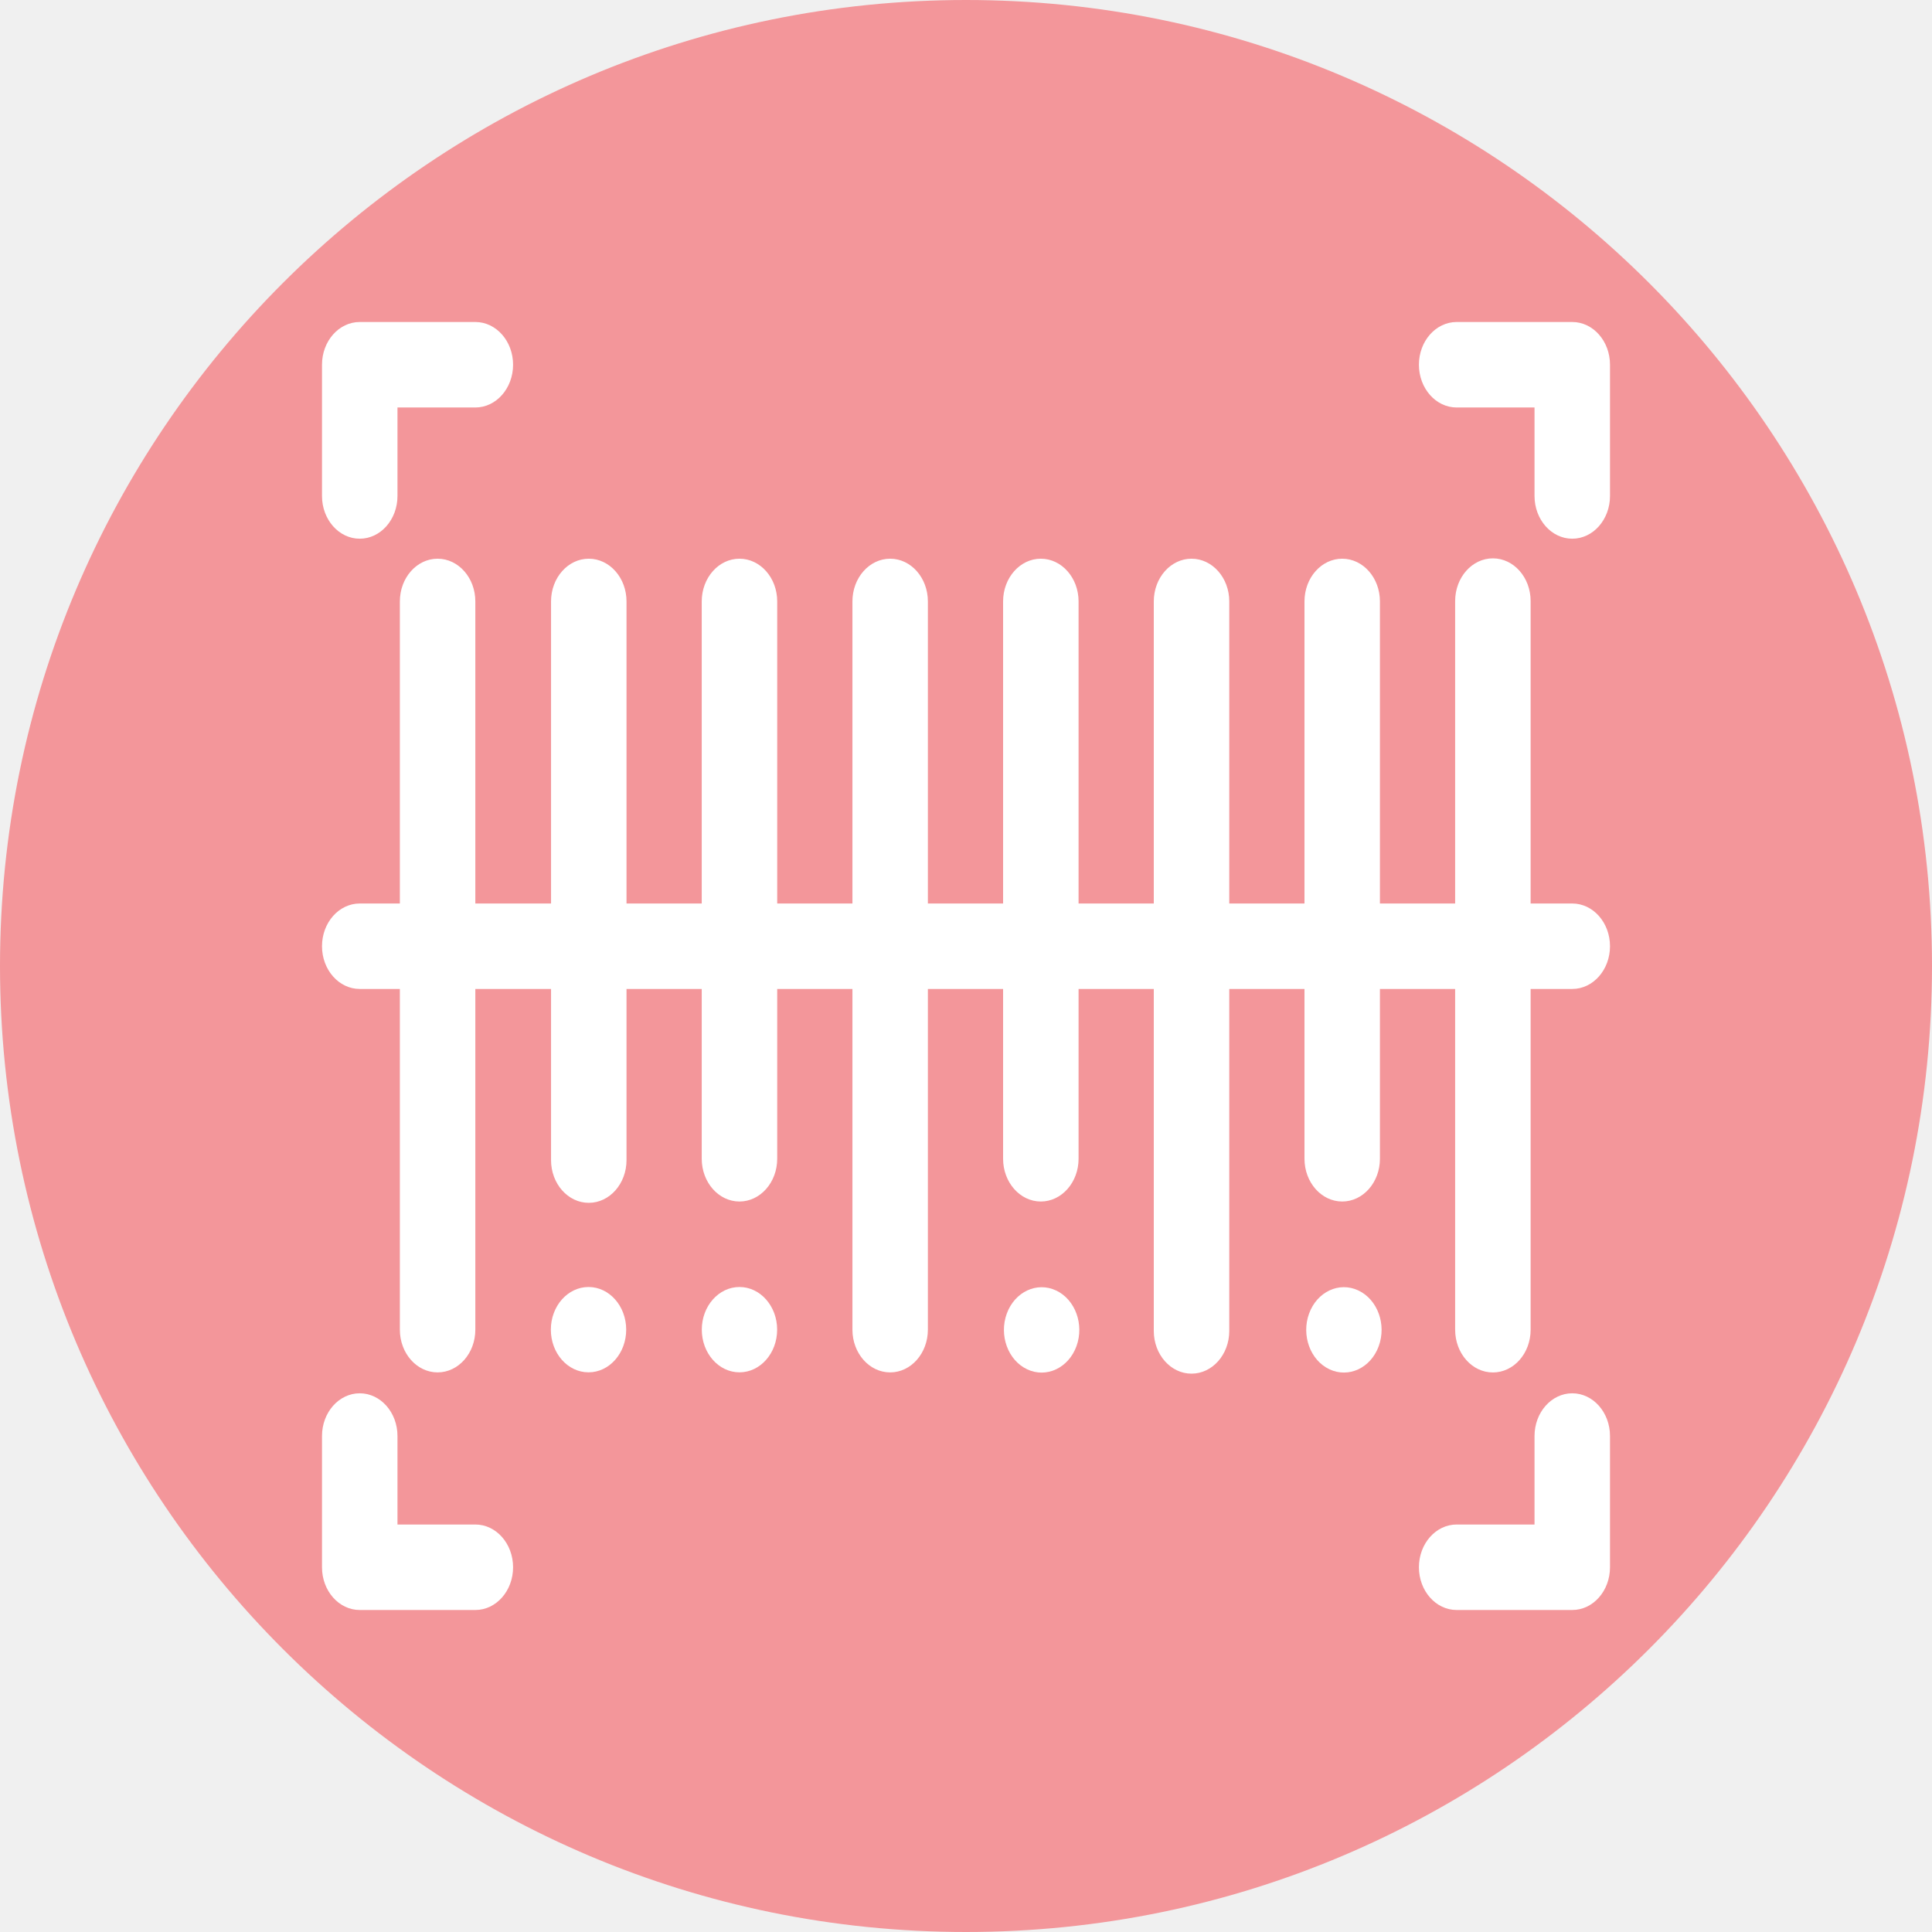
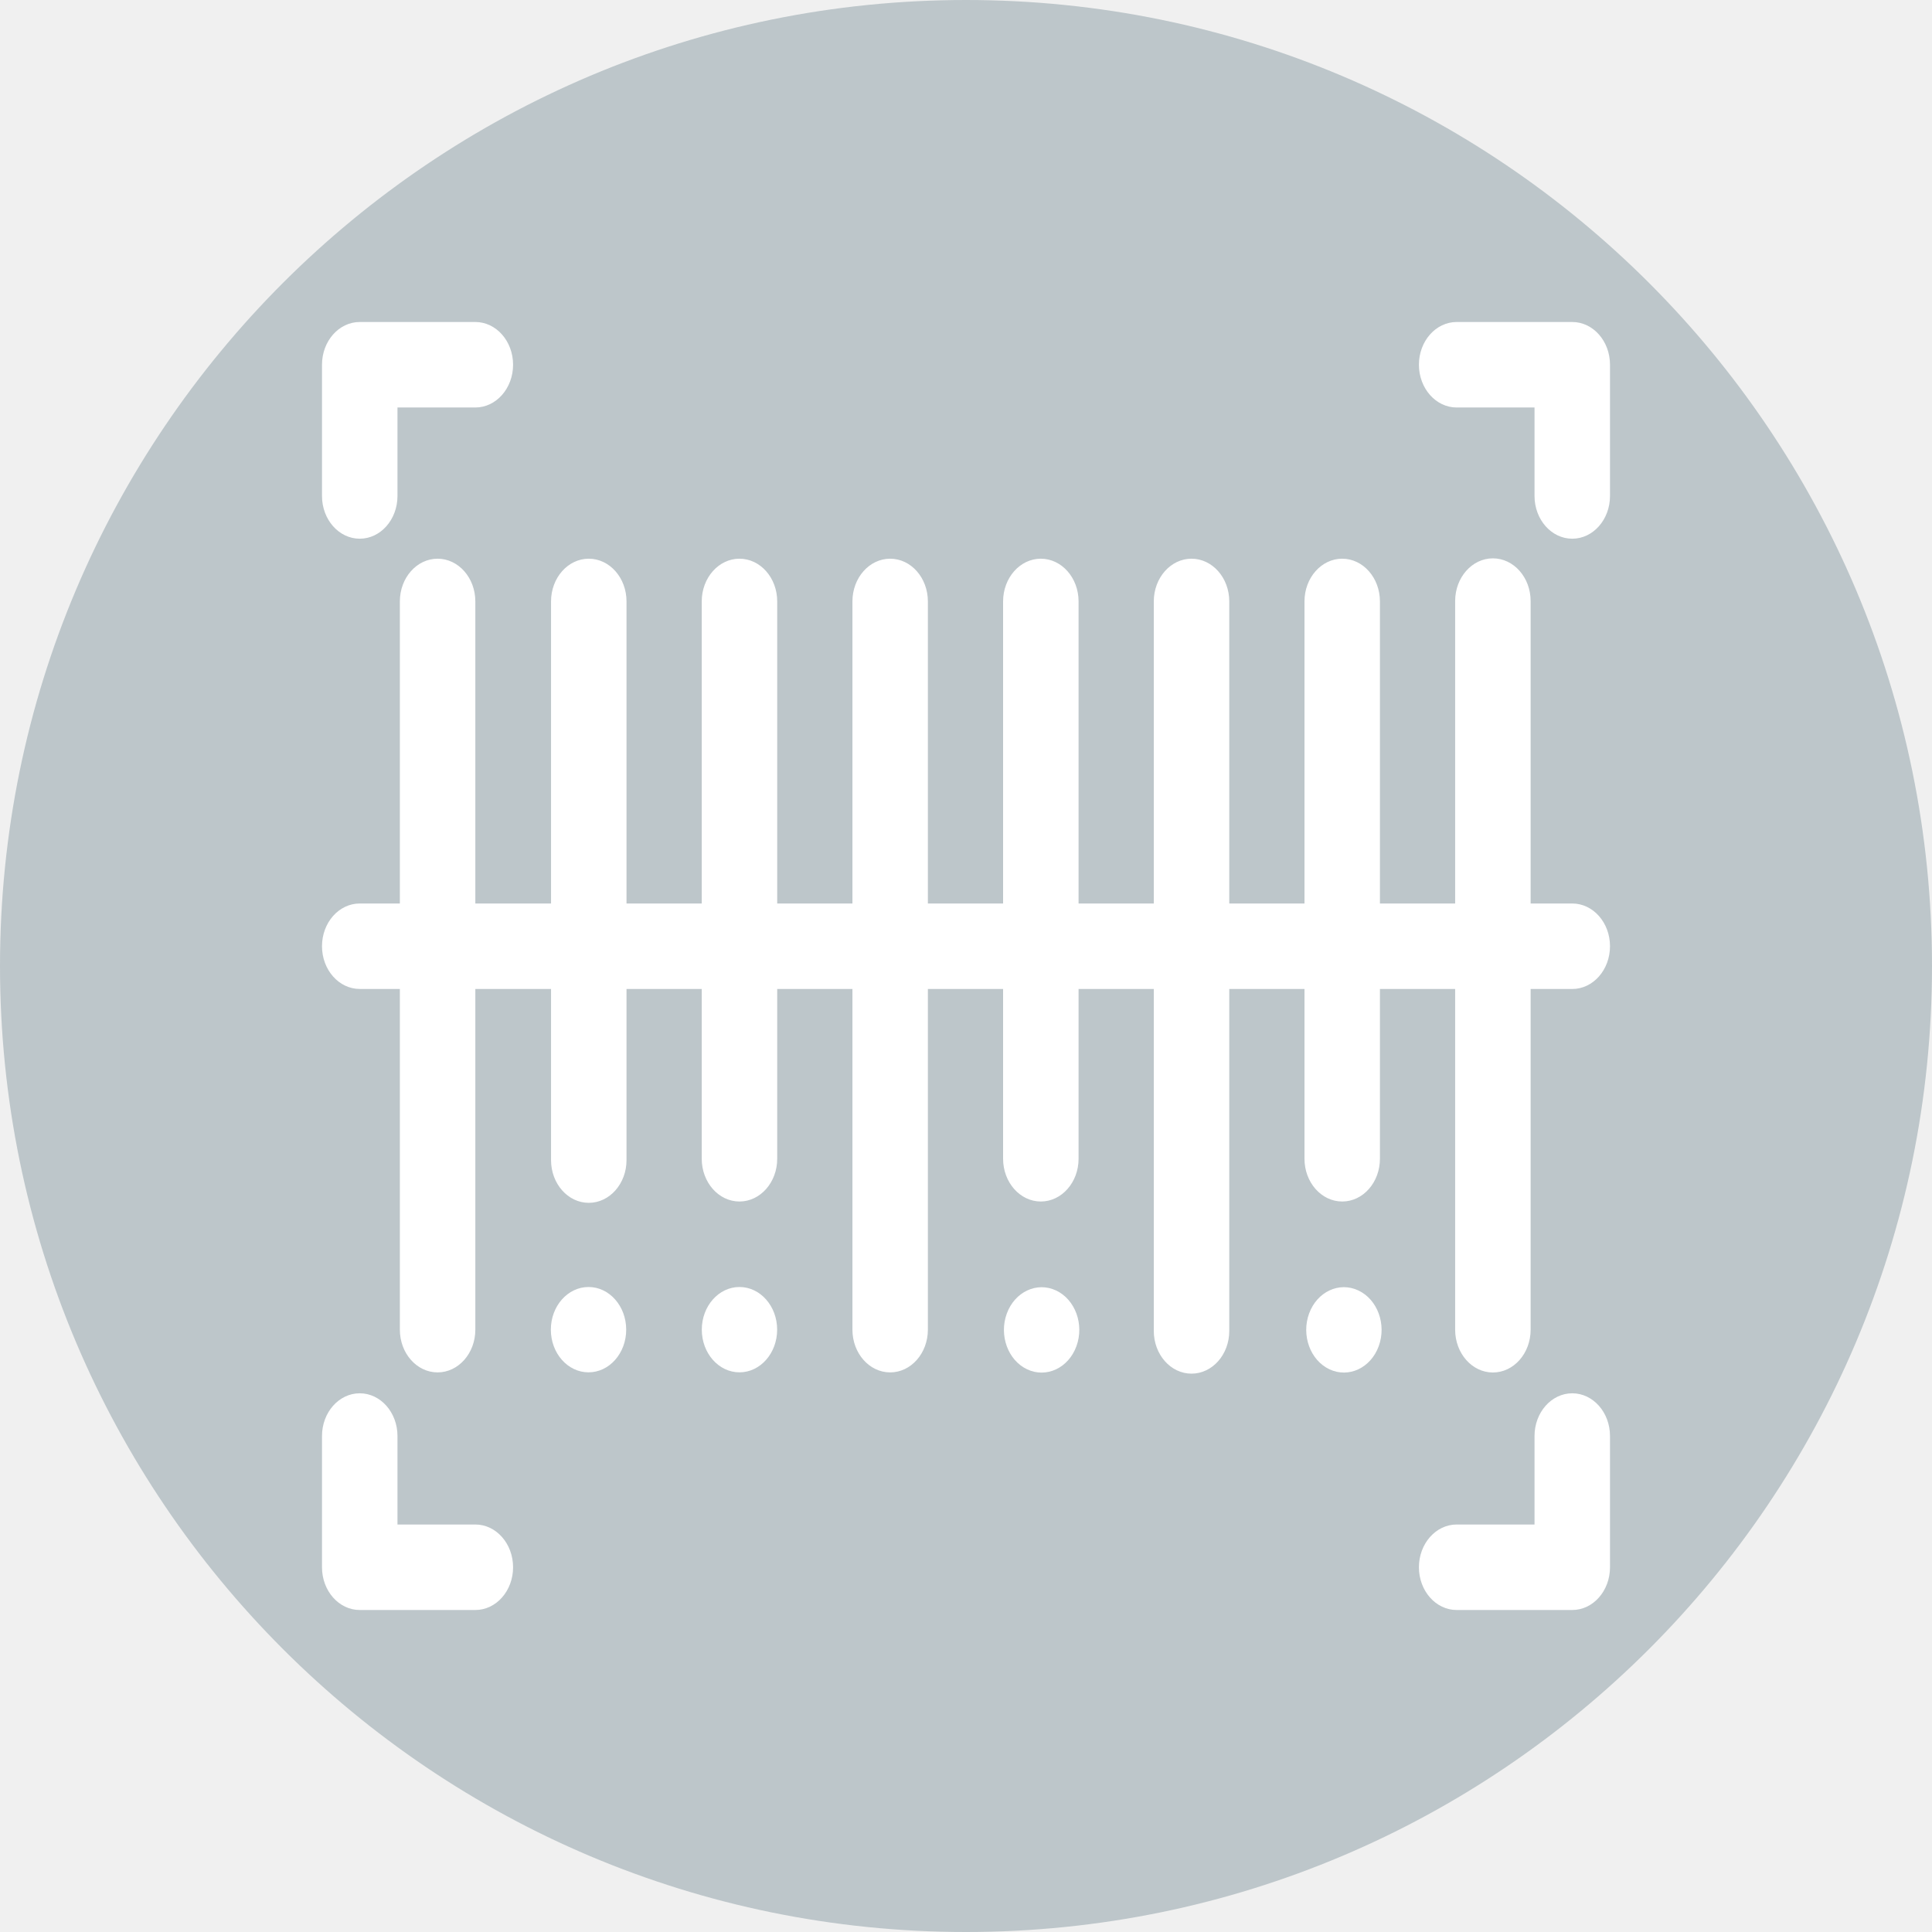
<svg xmlns="http://www.w3.org/2000/svg" width="60" height="60" viewBox="0 0 60 60" fill="none">
-   <circle cx="30" cy="30" r="29" fill="#F3969A" stroke="#F3969A" stroke-width="2" />
+   <circle cx="30" cy="30" r="29" fill="#BDC6CA" stroke="#BDC6CA" stroke-width="2" />
  <path d="M22.965 42.619C23.611 42.619 24.135 42.026 24.135 41.294C24.135 40.562 23.611 39.969 22.965 39.969C22.319 39.969 21.795 40.562 21.795 41.294C21.795 42.026 22.319 42.619 22.965 42.619Z" fill="white" />
  <path d="M18.277 42.619C18.924 42.619 19.447 42.026 19.447 41.294C19.447 40.562 18.924 39.969 18.277 39.969C17.631 39.969 17.107 40.562 17.107 41.294C17.107 42.026 17.631 42.619 18.277 42.619Z" fill="white" />
-   <path d="M33.43 41.809C33.677 41.133 33.394 40.357 32.797 40.077C32.2 39.797 31.515 40.118 31.267 40.794C31.02 41.47 31.303 42.246 31.901 42.526C32.498 42.806 33.182 42.485 33.43 41.809Z" fill="white" />
-   <path d="M42.817 41.808C43.065 41.132 42.781 40.356 42.184 40.076C41.587 39.795 40.903 40.116 40.655 40.793C40.408 41.469 40.691 42.244 41.288 42.525C41.885 42.805 42.57 42.484 42.817 41.808Z" fill="white" />
-   <path d="M48.828 28.059H47.535V18.667C47.535 17.934 47.011 17.34 46.363 17.34C45.716 17.34 45.191 17.934 45.191 18.667V28.059H42.855V18.678C42.855 17.945 42.331 17.351 41.684 17.351C41.036 17.351 40.512 17.945 40.512 18.678V28.059H38.176V18.678C38.176 17.945 37.651 17.351 37.004 17.351C36.357 17.351 35.832 17.945 35.832 18.678V28.059H33.496V18.678C33.496 17.945 32.971 17.351 32.324 17.351C31.677 17.351 31.152 17.945 31.152 18.678V28.059H28.816V18.678C28.816 17.945 28.292 17.351 27.645 17.351C26.997 17.351 26.473 17.945 26.473 18.678V28.059H24.137V18.678C24.137 17.945 23.612 17.351 22.965 17.351C22.318 17.351 21.793 17.945 21.793 18.678V28.059H19.457V18.678C19.457 17.945 18.932 17.351 18.285 17.351C17.638 17.351 17.113 17.945 17.113 18.678V28.059H14.762V18.678C14.762 17.945 14.237 17.351 13.59 17.351C12.943 17.351 12.418 17.945 12.418 18.678V28.059H11.172C10.525 28.059 10 28.653 10 29.386C10 30.119 10.525 30.713 11.172 30.713H12.418V41.294C12.418 42.027 12.943 42.621 13.59 42.621C14.237 42.621 14.762 42.027 14.762 41.294V30.713H17.113V36.028C17.113 36.761 17.638 37.355 18.285 37.355C18.932 37.355 19.457 36.761 19.457 36.028V30.713H21.793V35.986C21.793 36.719 22.318 37.314 22.965 37.314C23.612 37.314 24.137 36.719 24.137 35.986V30.713H26.473V41.294C26.473 42.027 26.997 42.621 27.645 42.621C28.292 42.621 28.816 42.027 28.816 41.294V30.713H31.152V35.986C31.152 36.719 31.677 37.314 32.324 37.314C32.971 37.314 33.496 36.719 33.496 35.986V30.713H35.832V41.333C35.832 42.066 36.357 42.66 37.004 42.66C37.651 42.66 38.176 42.066 38.176 41.333V30.713H40.512V35.986C40.512 36.719 41.036 37.314 41.684 37.314C42.331 37.314 42.855 36.719 42.855 35.986V30.713H45.191V41.296C45.191 42.029 45.716 42.623 46.363 42.623C47.011 42.623 47.535 42.029 47.535 41.296V30.713H48.828C49.475 30.713 50 30.119 50 29.386C50 28.653 49.475 28.059 48.828 28.059Z" fill="white" />
+   <path d="M33.429 41.809C33.677 41.133 33.394 40.357 32.797 40.077C32.2 39.797 31.515 40.118 31.267 40.794C31.02 41.47 31.303 42.246 31.9 42.526C32.497 42.806 33.182 42.485 33.429 41.809Z" fill="white" />
+   <path d="M42.817 41.808C43.065 41.131 42.781 40.356 42.184 40.076C41.587 39.795 40.903 40.116 40.655 40.793C40.408 41.469 40.691 42.244 41.288 42.525C41.885 42.805 42.57 42.484 42.817 41.808Z" fill="white" />
+   <path d="M48.828 28.059H47.535V18.667C47.535 17.934 47.011 17.34 46.363 17.34C45.716 17.34 45.191 17.934 45.191 18.667V28.059H42.855V18.678C42.855 17.945 42.331 17.351 41.684 17.351C41.036 17.351 40.512 17.945 40.512 18.678V28.059H38.176V18.678C38.176 17.945 37.651 17.351 37.004 17.351C36.357 17.351 35.832 17.945 35.832 18.678V28.059H33.496V18.678C33.496 17.945 32.971 17.351 32.324 17.351C31.677 17.351 31.152 17.945 31.152 18.678V28.059H28.816V18.678C28.816 17.945 28.292 17.351 27.645 17.351C26.997 17.351 26.473 17.945 26.473 18.678V28.059H24.137V18.678C24.137 17.945 23.612 17.351 22.965 17.351C22.318 17.351 21.793 17.945 21.793 18.678V28.059H19.457V18.678C19.457 17.945 18.932 17.351 18.285 17.351C17.638 17.351 17.113 17.945 17.113 18.678V28.059H14.762V18.678C14.762 17.945 14.237 17.351 13.59 17.351C12.943 17.351 12.418 17.945 12.418 18.678V28.059H11.172C10.525 28.059 10 28.653 10 29.386C10 30.119 10.525 30.713 11.172 30.713H12.418V41.294C12.418 42.027 12.943 42.621 13.59 42.621C14.237 42.621 14.762 42.027 14.762 41.294V30.714H17.113V36.028C17.113 36.761 17.638 37.355 18.285 37.355C18.932 37.355 19.457 36.761 19.457 36.028V30.714H21.793V35.986C21.793 36.719 22.318 37.314 22.965 37.314C23.612 37.314 24.137 36.719 24.137 35.986V30.714H26.473V41.294C26.473 42.027 26.997 42.621 27.645 42.621C28.292 42.621 28.816 42.027 28.816 41.294V30.714H31.152V35.986C31.152 36.719 31.677 37.314 32.324 37.314C32.971 37.314 33.496 36.719 33.496 35.986V30.714H35.832V41.333C35.832 42.066 36.357 42.66 37.004 42.66C37.651 42.66 38.176 42.066 38.176 41.333V30.714H40.512V35.986C40.512 36.719 41.036 37.314 41.684 37.314C42.331 37.314 42.855 36.719 42.855 35.986V30.714H45.191V41.296C45.191 42.029 45.716 42.624 46.363 42.624C47.011 42.624 47.535 42.029 47.535 41.296V30.714H48.828C49.475 30.714 50 30.119 50 29.386C50 28.653 49.475 28.059 48.828 28.059Z" fill="white" />
  <path d="M14.762 47.345H12.344V44.597C12.344 43.864 11.819 43.27 11.172 43.27C10.525 43.27 10 43.864 10 44.597V48.673C10 49.406 10.525 50 11.172 50H14.762C15.409 50 15.934 49.406 15.934 48.673C15.934 47.94 15.409 47.345 14.762 47.345Z" fill="white" />
  <path d="M48.828 43.27C48.181 43.27 47.656 43.864 47.656 44.597V47.345H45.238C44.591 47.345 44.066 47.94 44.066 48.673C44.066 49.406 44.591 50 45.238 50H48.828C49.475 50 50 49.406 50 48.673V44.597C50 43.864 49.475 43.27 48.828 43.27Z" fill="white" />
  <path d="M11.172 16.73C11.819 16.73 12.344 16.136 12.344 15.403V12.655H14.762C15.409 12.655 15.934 12.06 15.934 11.327C15.934 10.594 15.409 10 14.762 10H11.172C10.525 10 10 10.594 10 11.327V15.403C10 16.136 10.525 16.73 11.172 16.73Z" fill="white" />
  <path d="M48.828 10H45.238C44.591 10 44.066 10.594 44.066 11.327C44.066 12.06 44.591 12.655 45.238 12.655H47.656V15.403C47.656 16.136 48.181 16.73 48.828 16.73C49.475 16.73 50 16.136 50 15.403V11.327C50 10.594 49.475 10 48.828 10Z" fill="white" />
</svg>
